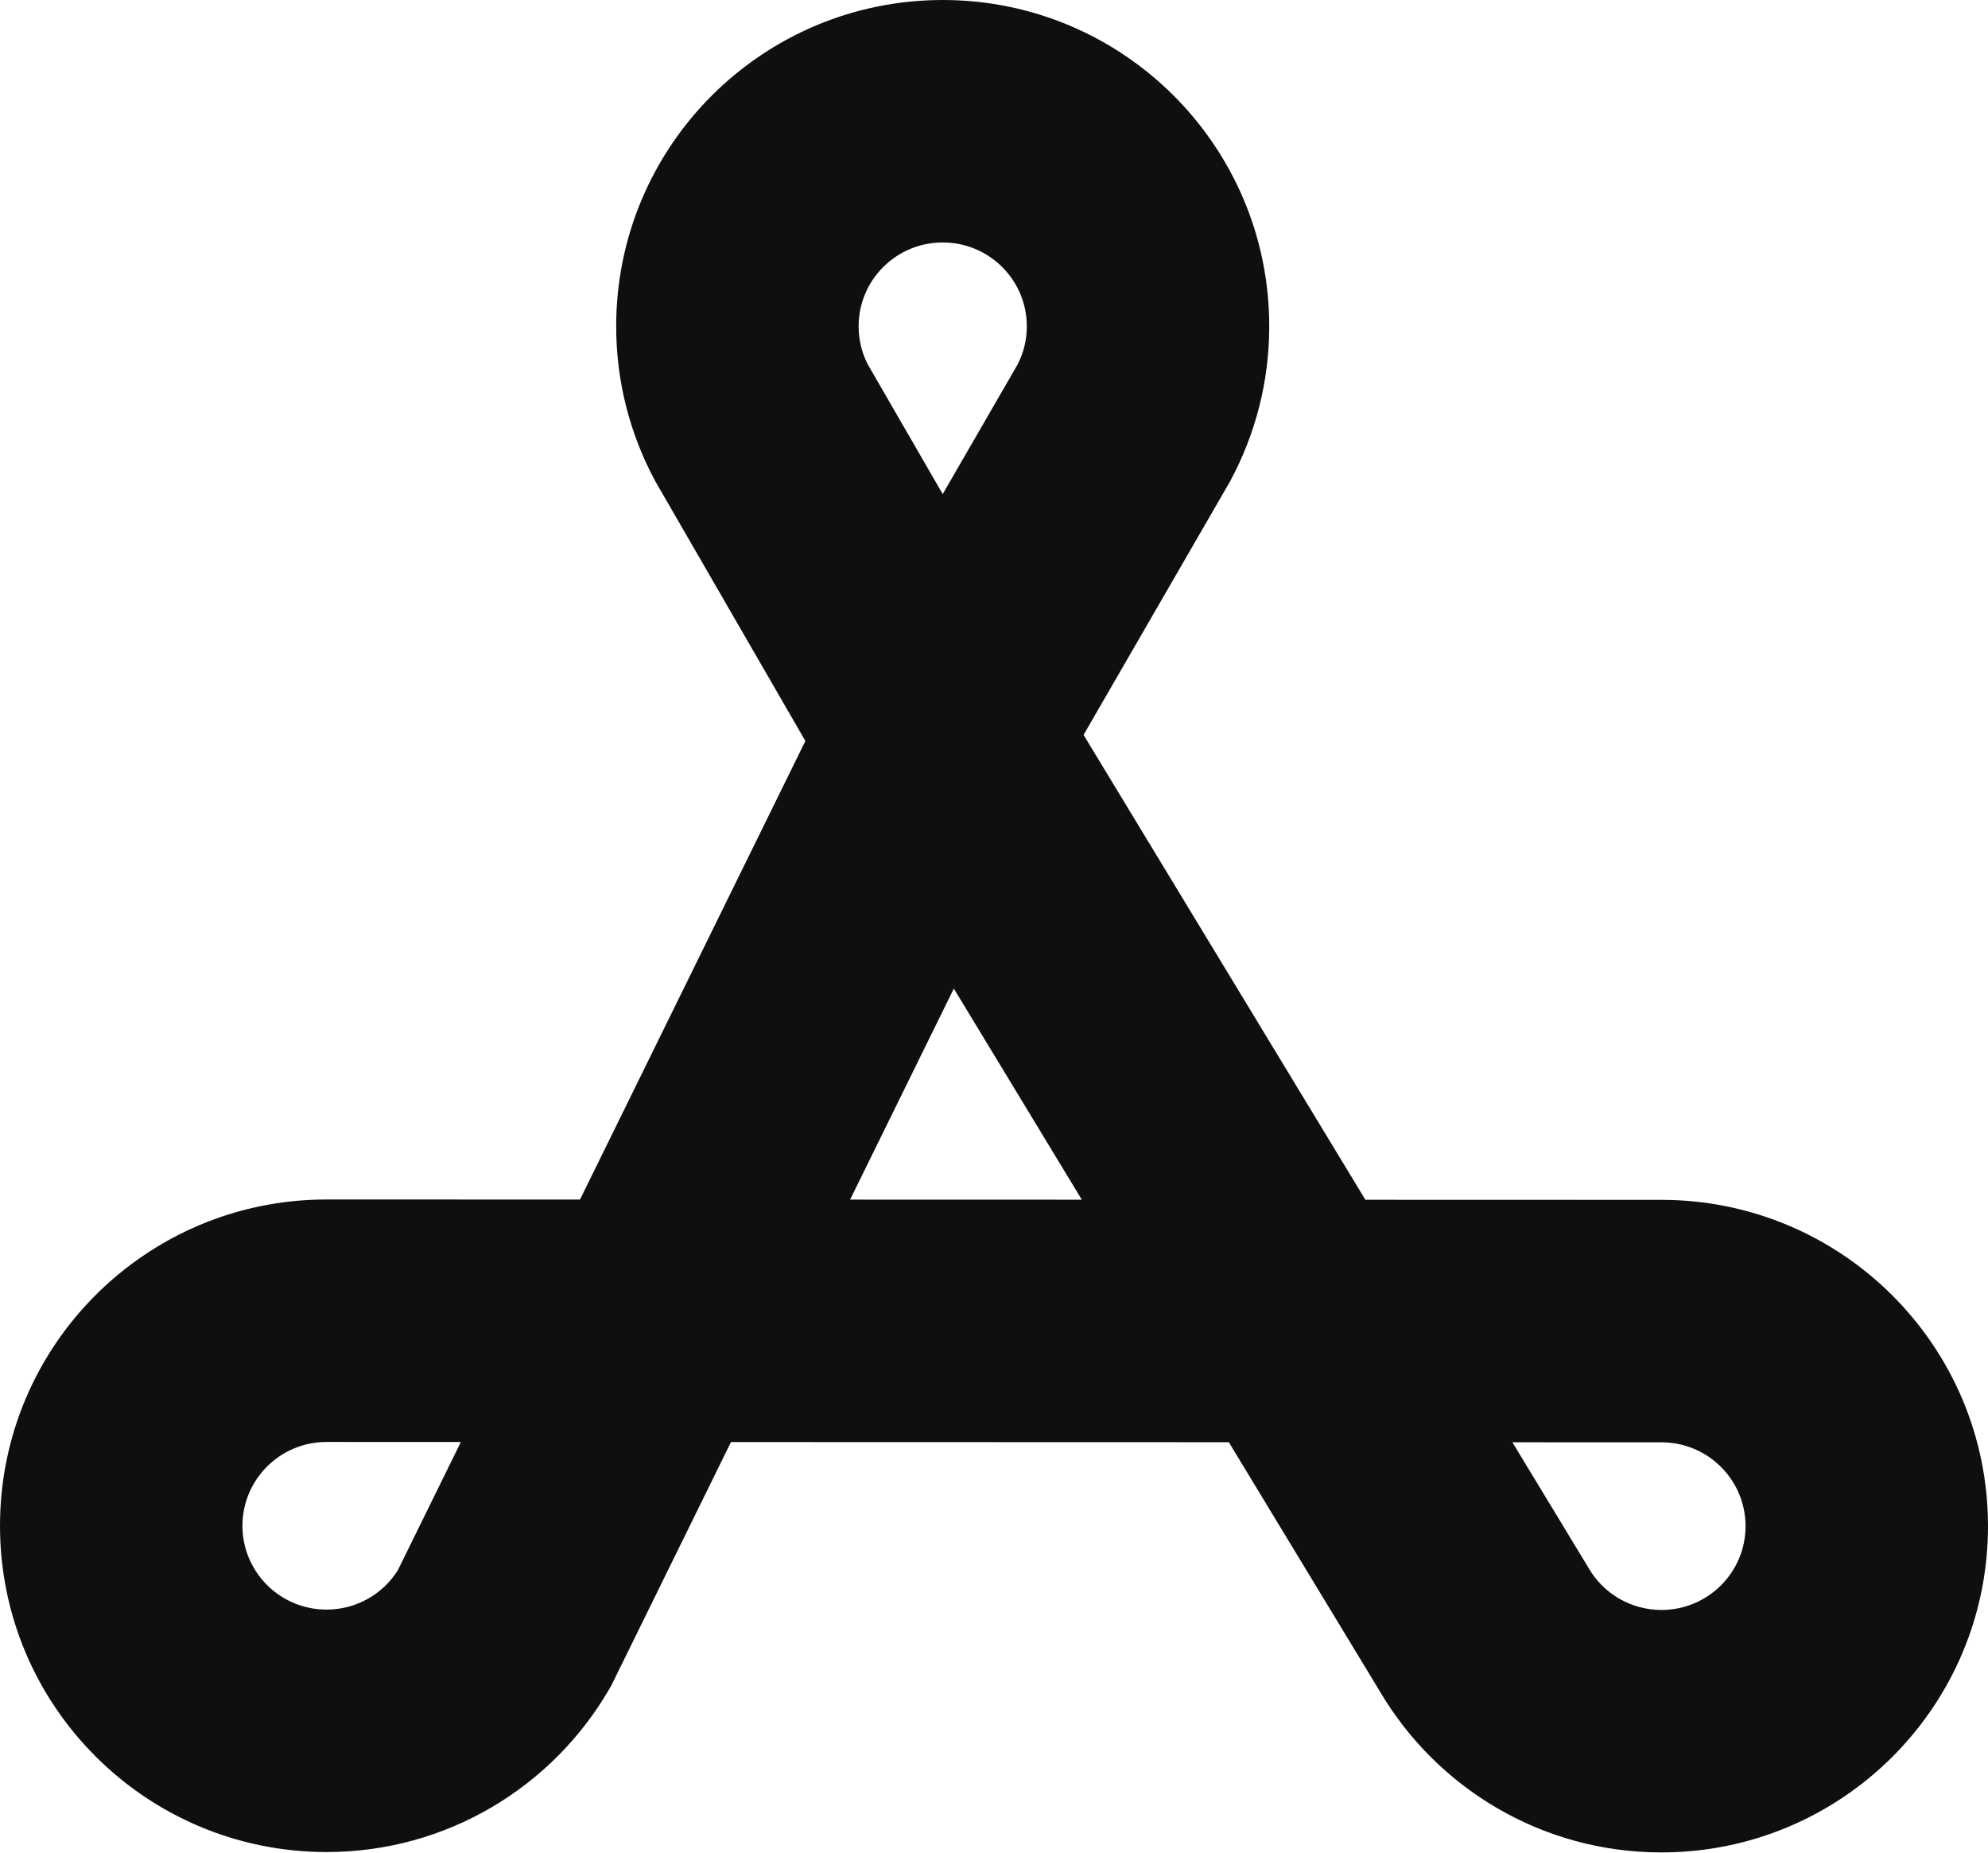
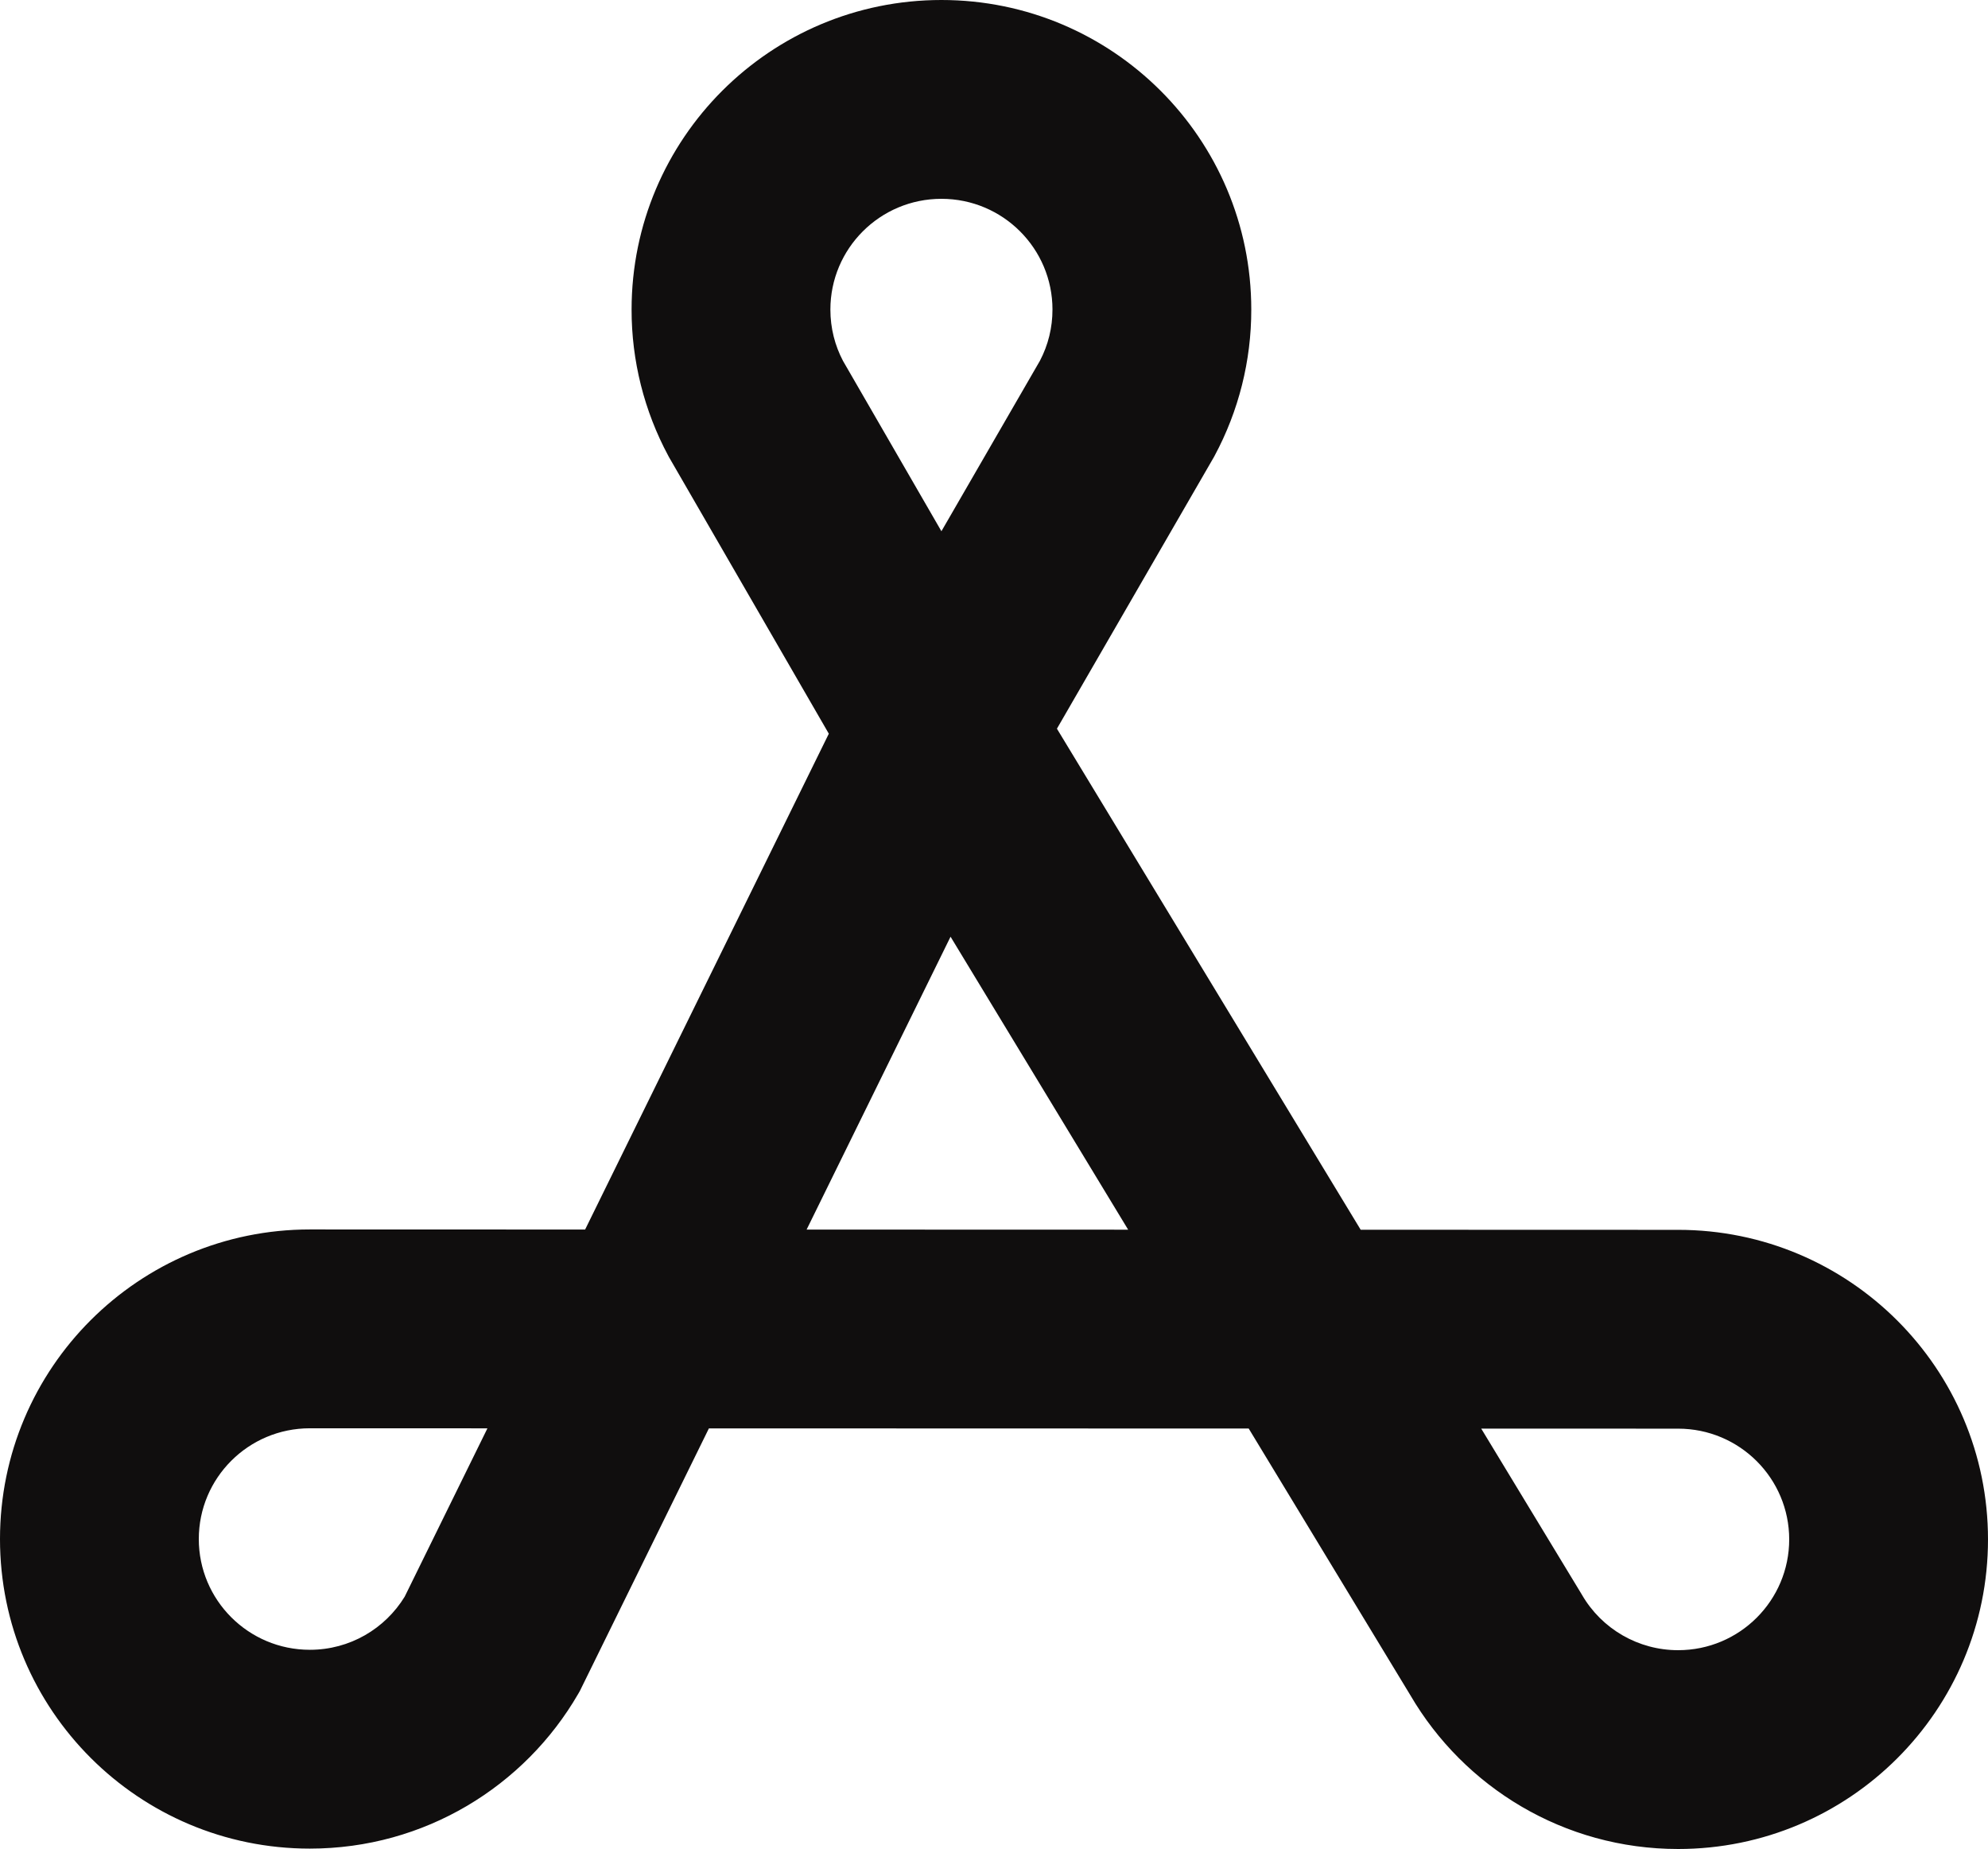
- <svg xmlns="http://www.w3.org/2000/svg" viewBox="0 0 205 191" color="#100e0e">
+ <svg xmlns="http://www.w3.org/2000/svg" viewBox="0 0 200 186" color="#100e0e">
  <style>
    @media (prefers-color-scheme: dark) {
      svg { color: #ffffff; }
    }
  </style>
-   <path fill="currentColor" stroke="currentColor" d="M180.5 157.358c0-5.033-4.091-9.142-9.172-9.142l-16.261-.005 8.188 13.504.06.1.06.102a9.17 9.17 0 0 0 7.953 4.583c5.081 0 9.172-4.109 9.172-9.142Zm-93.642-33.167 25.586.007-14.132-23.309zm19.525-90.55c0-5.032-4.09-9.14-9.171-9.141s-9.172 4.109-9.172 9.142c0 1.533.37 2.947 1.017 4.191l8.154 14.11 8.154-14.11a9 9 0 0 0 1.018-4.191ZM24.5 157.32c0 5.033 4.09 9.142 9.172 9.142a9.16 9.16 0 0 0 7.785-4.305l6.868-13.974-14.654-.004c-5.081 0-9.171 4.109-9.171 9.141ZM130.383 33.642c0 5.642-1.421 10.99-3.935 15.666l-.088.163-15.205 26.308 29.36 48.428 30.817.009c18.303.001 33.168 14.824 33.168 33.142 0 18.32-14.868 33.142-33.172 33.142-12.196 0-22.845-6.584-28.597-16.343l-15.734-25.954-51.933-.015-12.47 25.372-.206.356c-5.723 9.87-16.436 16.545-28.716 16.545C15.368 190.461.5 175.639.5 157.319c0-18.319 14.868-33.142 33.172-33.142l26.448.007 23.496-47.802L68.063 49.47l-.088-.163a33 33 0 0 1-3.935-15.666C64.04 15.322 78.908.5 97.212.5s33.171 14.822 33.171 33.142Z" />
+   <path fill="currentColor" d="M180 154.858c0-6.14-4.989-11.142-11.172-11.142l-19.812-.006 10.029 16.542.051.084.049.084a11.17 11.17 0 0 0 9.683 5.58c6.183 0 11.172-5.001 11.172-11.142M81.148 123.69l32.348.009-17.867-29.471zm24.735-92.548c0-6.14-4.988-11.142-11.171-11.142S83.54 25.002 83.54 31.142c0 1.878.46 3.622 1.264 5.154L94.71 53.44l9.909-17.146a11 11 0 0 0 1.263-5.152M20 154.819c0 6.14 4.989 11.142 11.172 11.142 4.029 0 7.565-2.122 9.54-5.342l8.325-16.936-17.866-.005c-6.183 0-11.171 5.001-11.171 11.141M125.883 31.142a31 31 0 0 1-3.696 14.72l-.074.135-.077.133-15.705 27.173 30.558 50.403 31.942.01c17.202.001 31.169 13.931 31.169 31.142C200 172.071 186.03 186 168.828 186c-11.504 0-21.546-6.232-26.937-15.464l-16.267-26.833-54.306-.015-12.988 26.428-.172.297c-5.379 9.278-15.447 15.548-26.986 15.548C13.97 185.961 0 172.032 0 154.819c0-17.212 13.97-31.142 31.172-31.142l27.694.008 24.516-49.878L67.387 46.13l-.077-.133-.074-.137a31 31 0 0 1-3.696-14.718C63.54 13.929 77.51 0 94.712 0s31.171 13.93 31.171 31.142" />
</svg>
